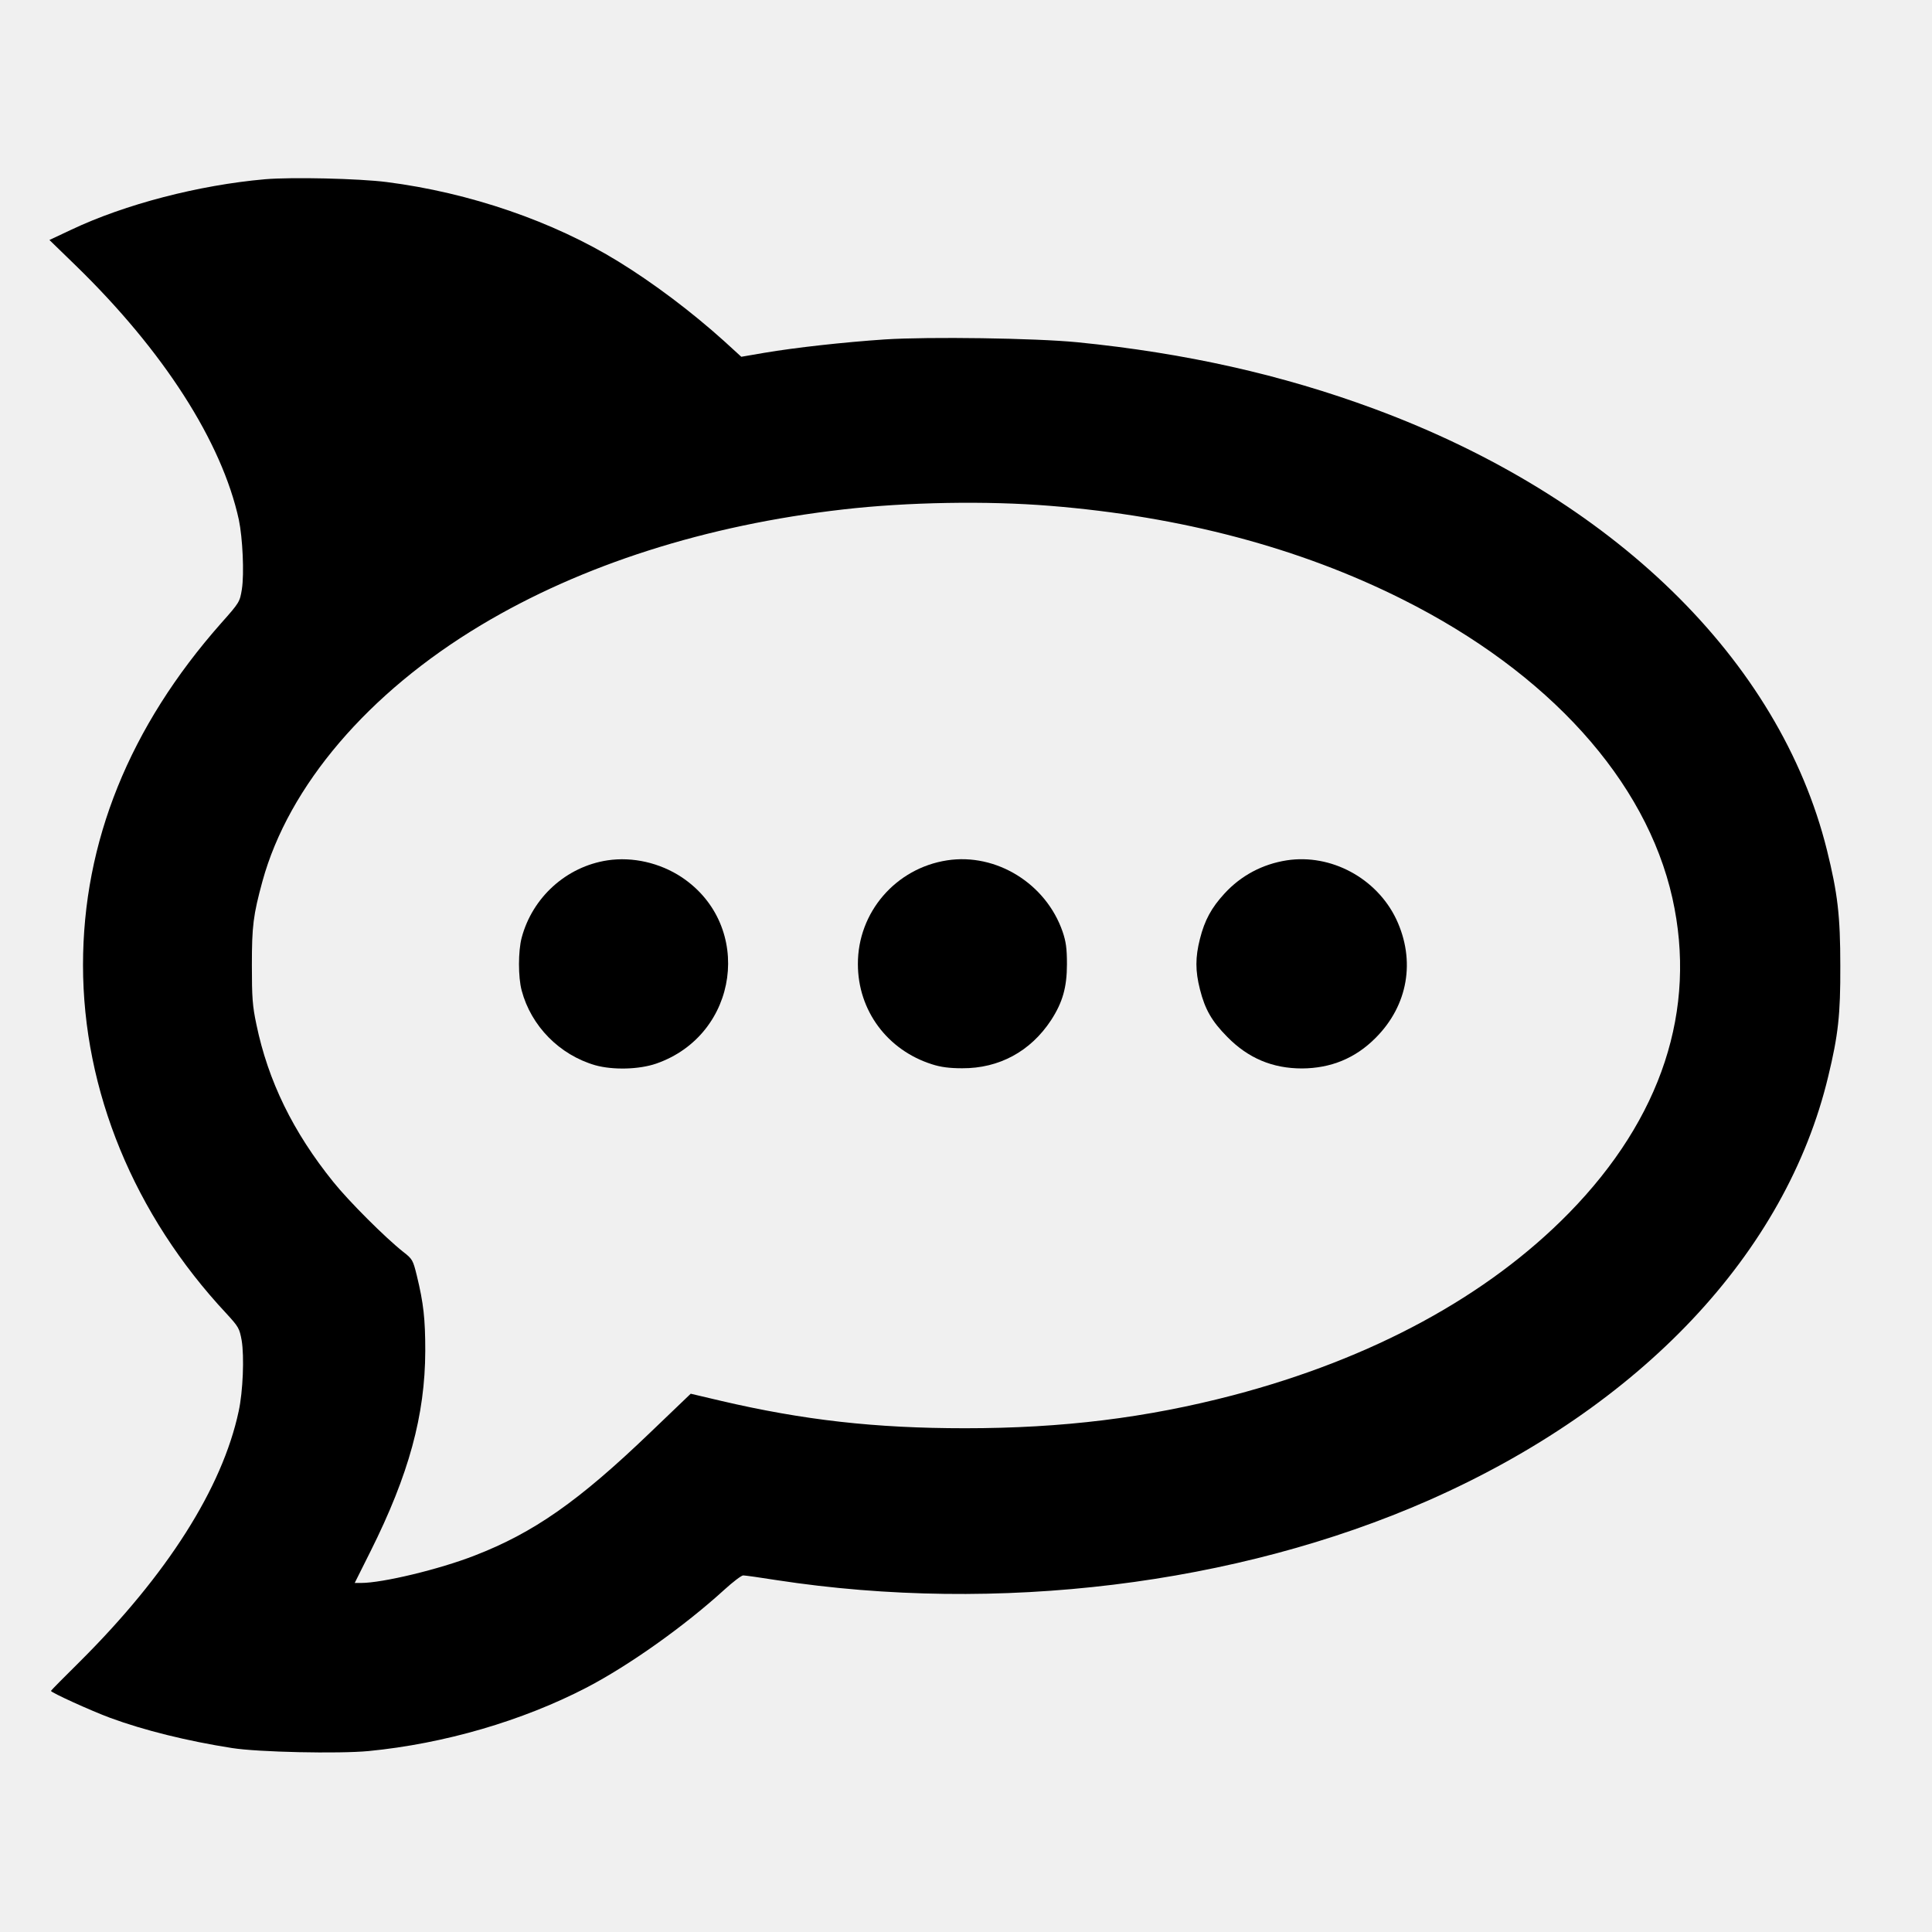
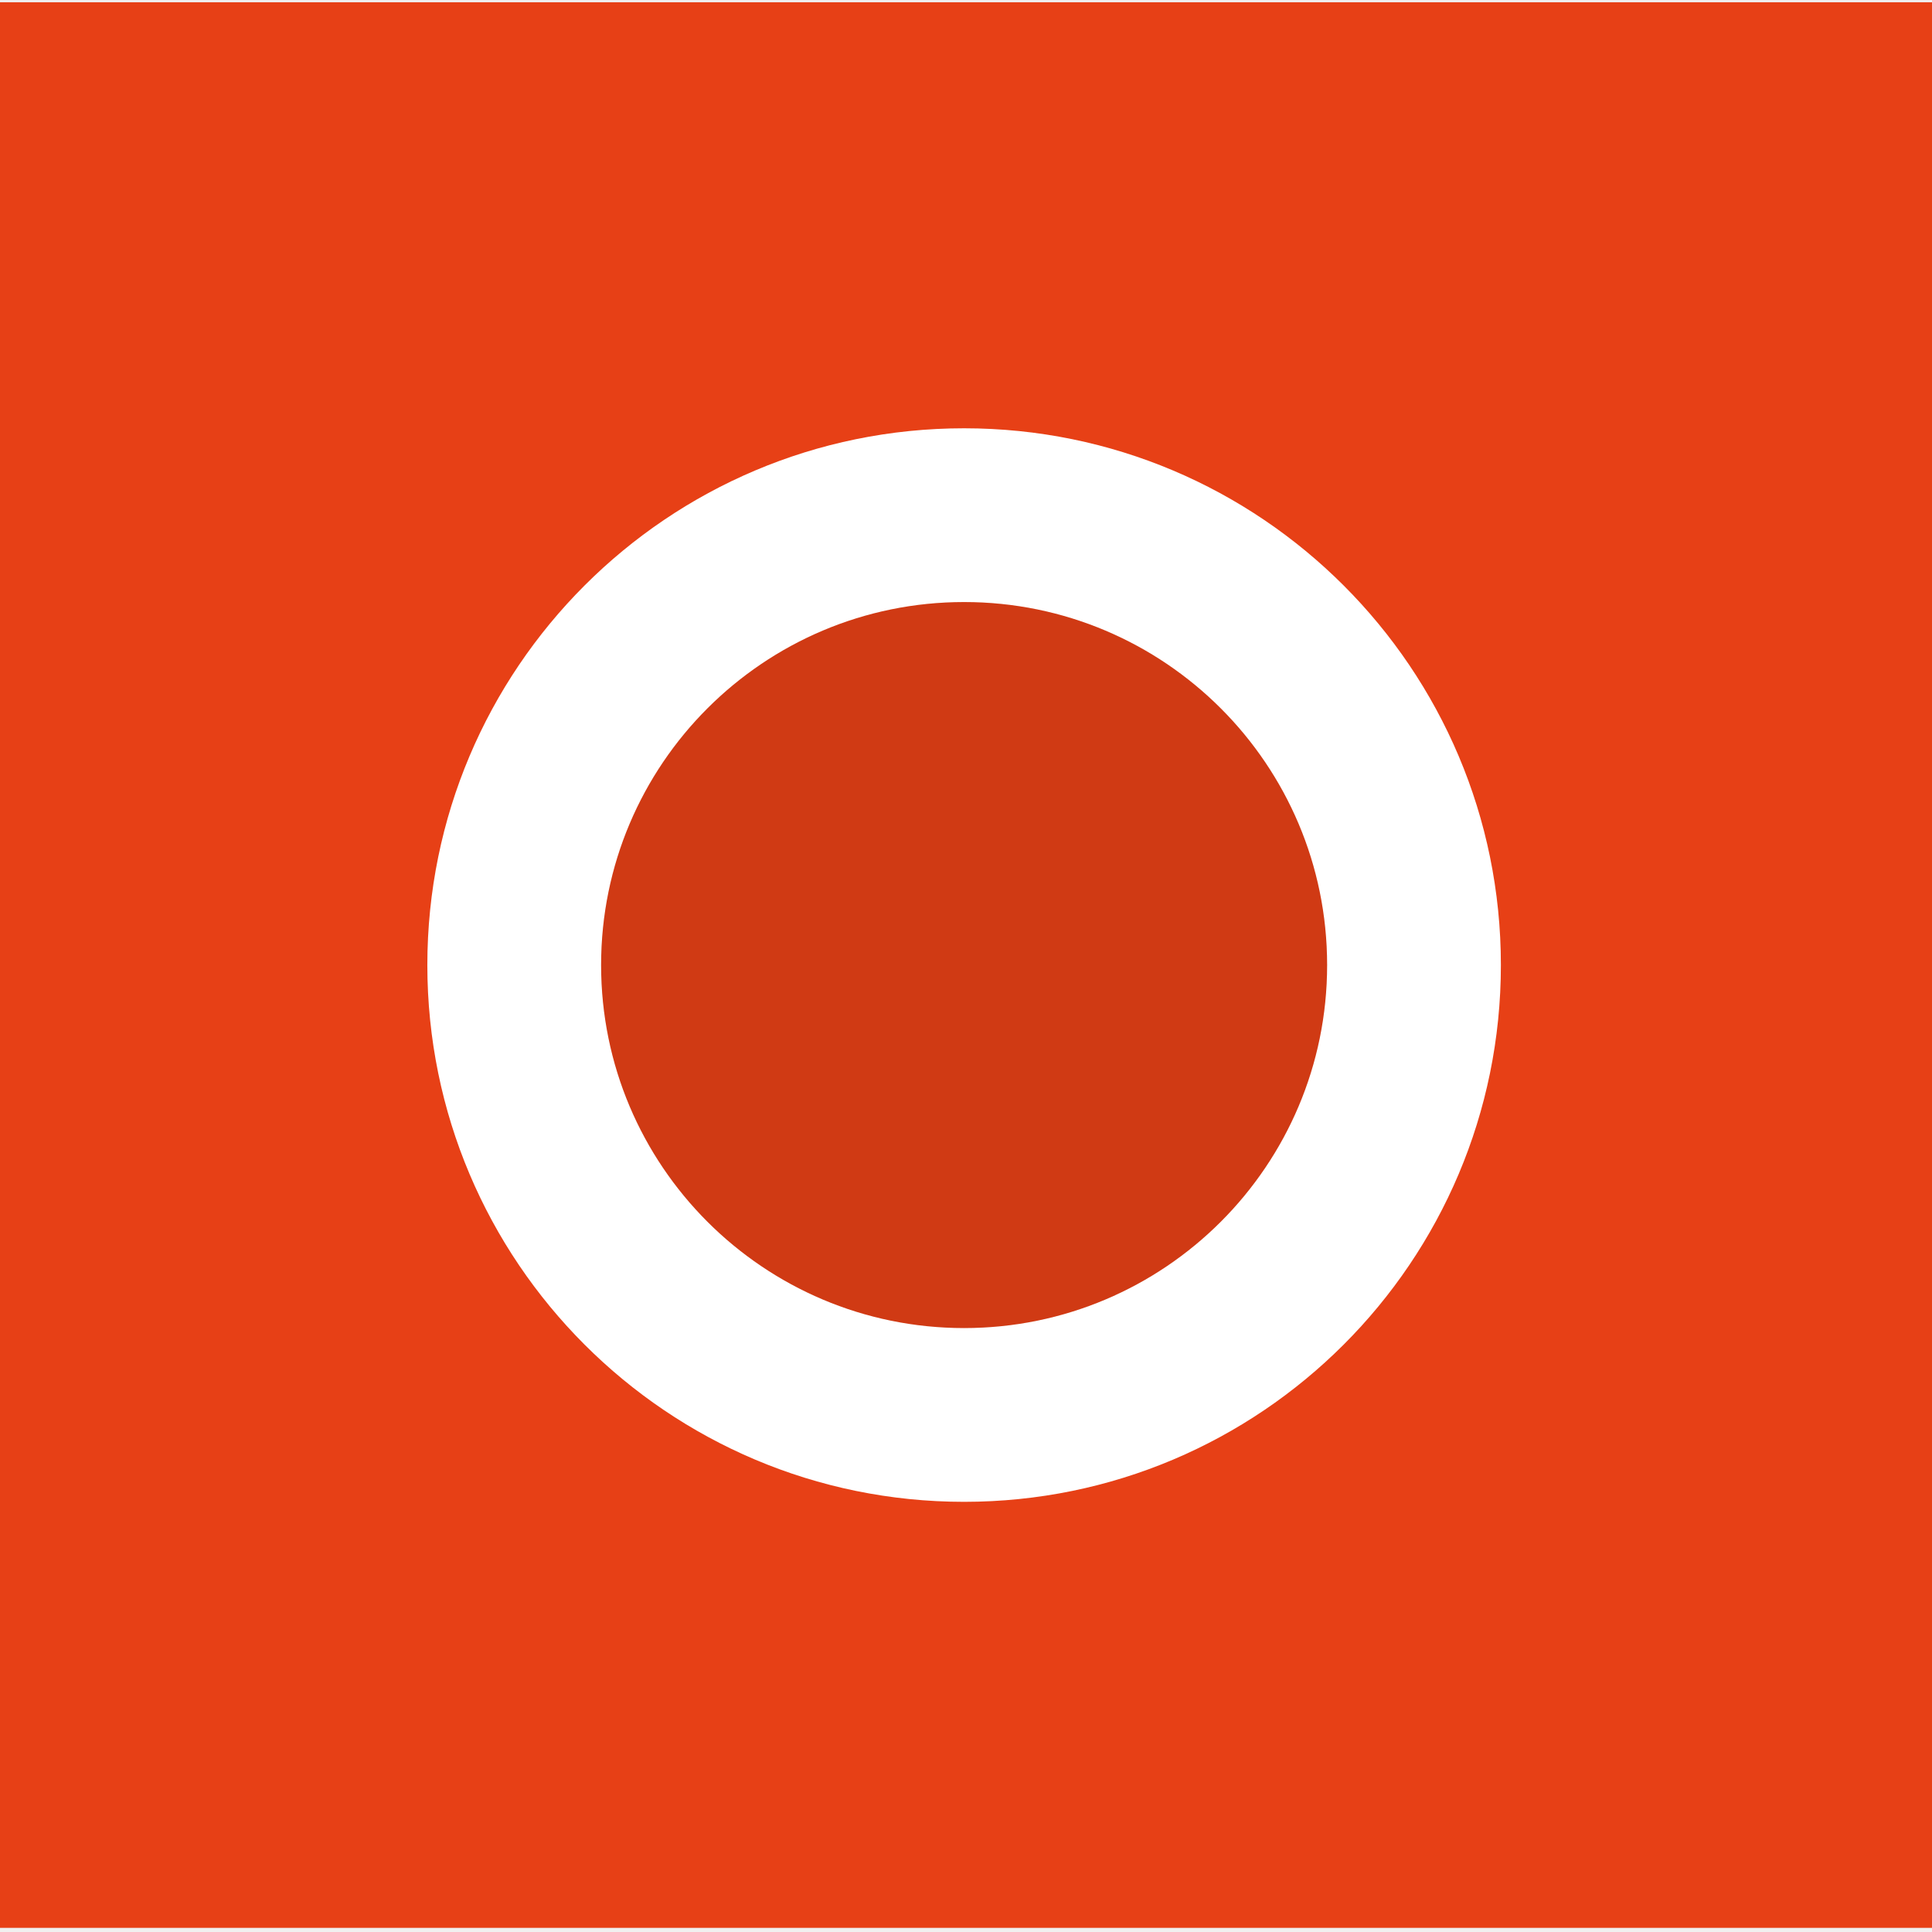
- <svg xmlns="http://www.w3.org/2000/svg" height="1024pt" preserveAspectRatio="xMidYMid meet" viewBox="0 0 1024 1024" width="1024pt">
-   <g transform="matrix(.1 0 0 -.1 0 1024)">
-     <path d="m1405 9290c-352-31-743-133-1026-267l-117-55 139-135c466-453 775-935 865-1348 20-96 29-285 16-368-11-67-12-70-110-180-486-550-732-1159-732-1812 0-666 271-1324 760-1847 65-71 69-78 81-143 14-85 7-270-16-375-87-407-379-866-842-1327-84-83-153-153-153-155 0-9 214-106 314-143 179-66 409-123 646-160 139-22 565-31 723-16 402 39 816 160 1157 337 224 117 515 323 729 518 46 42 91 76 100 76 10 0 89-11 177-25 1173-180 2437-25 3454 422 1128 497 1896 1311 2120 2248 53 219 65 328 64 585 0 267-14 385-71 615-251 1008-1135 1870-2399 2338-489 181-1001 296-1574 353-225 22-784 30-1020 15-221-15-473-43-639-71l-122-21-92 84c-170 153-371 305-558 420-347 214-790 366-1229 422-148 19-504 27-645 15zm4160-1731c695-56 1323-222 1869-496 774-388 1290-959 1430-1583 132-591-57-1167-548-1669-432-441-1042-772-1780-966-459-120-903-175-1421-175-477 0-857 43-1297 146l-157 37-214-205c-381-366-619-532-932-653-187-73-488-145-601-145h-34l84 168c203 406 289 721 290 1062 0 170-9 252-45 400-20 81-23 87-72 125-95 75-289 269-370 370-214 265-346 536-408 835-21 99-24 143-24 315 0 207 7 264 56 444 139 506 561 1000 1159 1358 534 320 1193 530 1920 613 340 39 762 46 1095 19z" />
-     <path d="m3220 5680c-218-33-398-196-455-410-19-71-19-210 0-280 50-188 200-341 390-396 93-26 232-23 324 9 438 153 517 731 135 987-116 77-261 110-394 90z" />
-     <path d="m5020 5680c-273-42-474-276-473-550 0-246 156-456 393-531 46-15 93-21 160-21 195-1 362 89 471 255 61 94 84 174 84 297 0 83-5 119-23 172-88 255-352 418-612 378z" />
-     <path d="m6820 5680c-128-20-242-80-330-176-69-75-105-141-130-240-25-98-25-170 0-268 27-107 63-169 145-252 111-113 240-167 396-167 153 1 283 54 390 162 172 172 213 410 109 630-104 217-346 347-580 311z" />
+ <svg xmlns="http://www.w3.org/2000/svg" version="1.1" id="Ebene_1" x="0px" y="0px" viewBox="0 0 1024 1024" style="enable-background:new 0 0 1024 1024;" xml:space="preserve">
+   <style type="text/css">
+ 	.st0{fill:#E74016;}
+ 	.st1{fill:#FFFFFF;}
+ 	.st2{opacity:0.1;}
+ </style>
+   <g>
+     <g>
+       <rect x="-5.8" y="1.2" class="st0" width="1033.5" height="1020.6" />
+       <circle class="st1" cx="511" cy="511.5" r="284.5" />
+       <circle class="st0" cx="511" cy="511.5" r="192.4" />
+       <g>
+         <g class="st2">
+           <circle cx="511" cy="511.5" r="192.4" />
+         </g>
+       </g>
+     </g>
  </g>
</svg>
